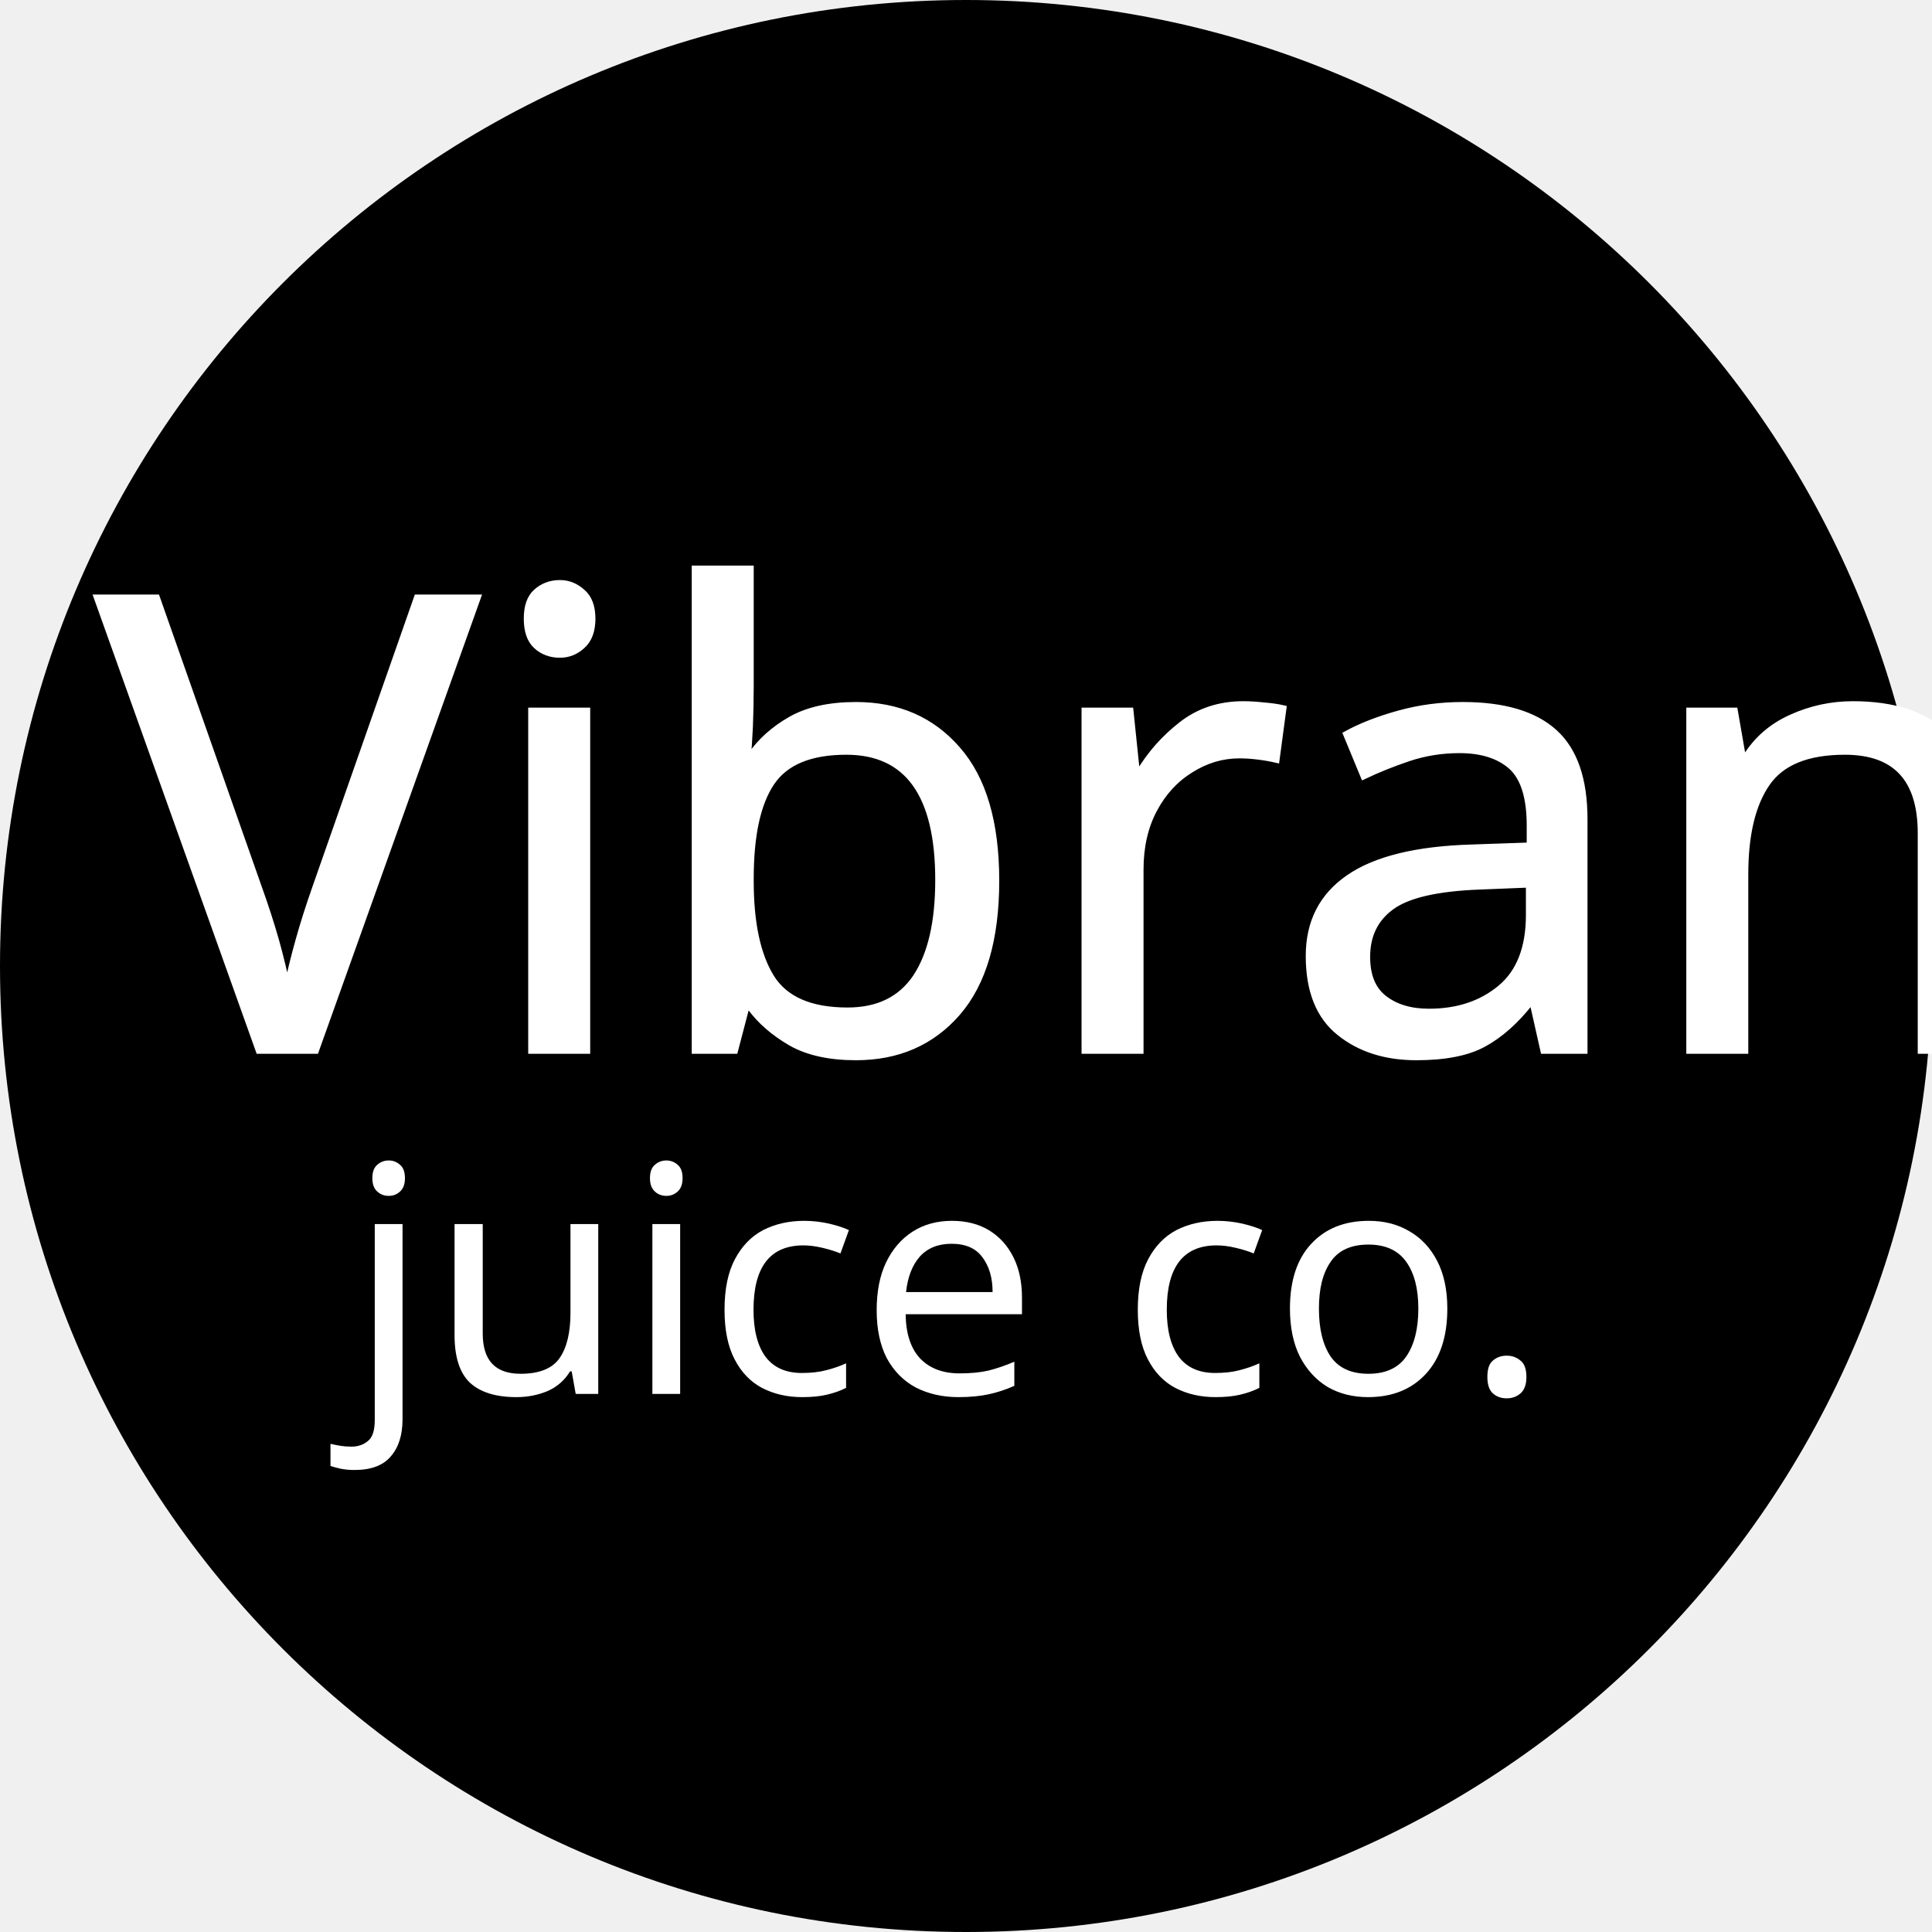
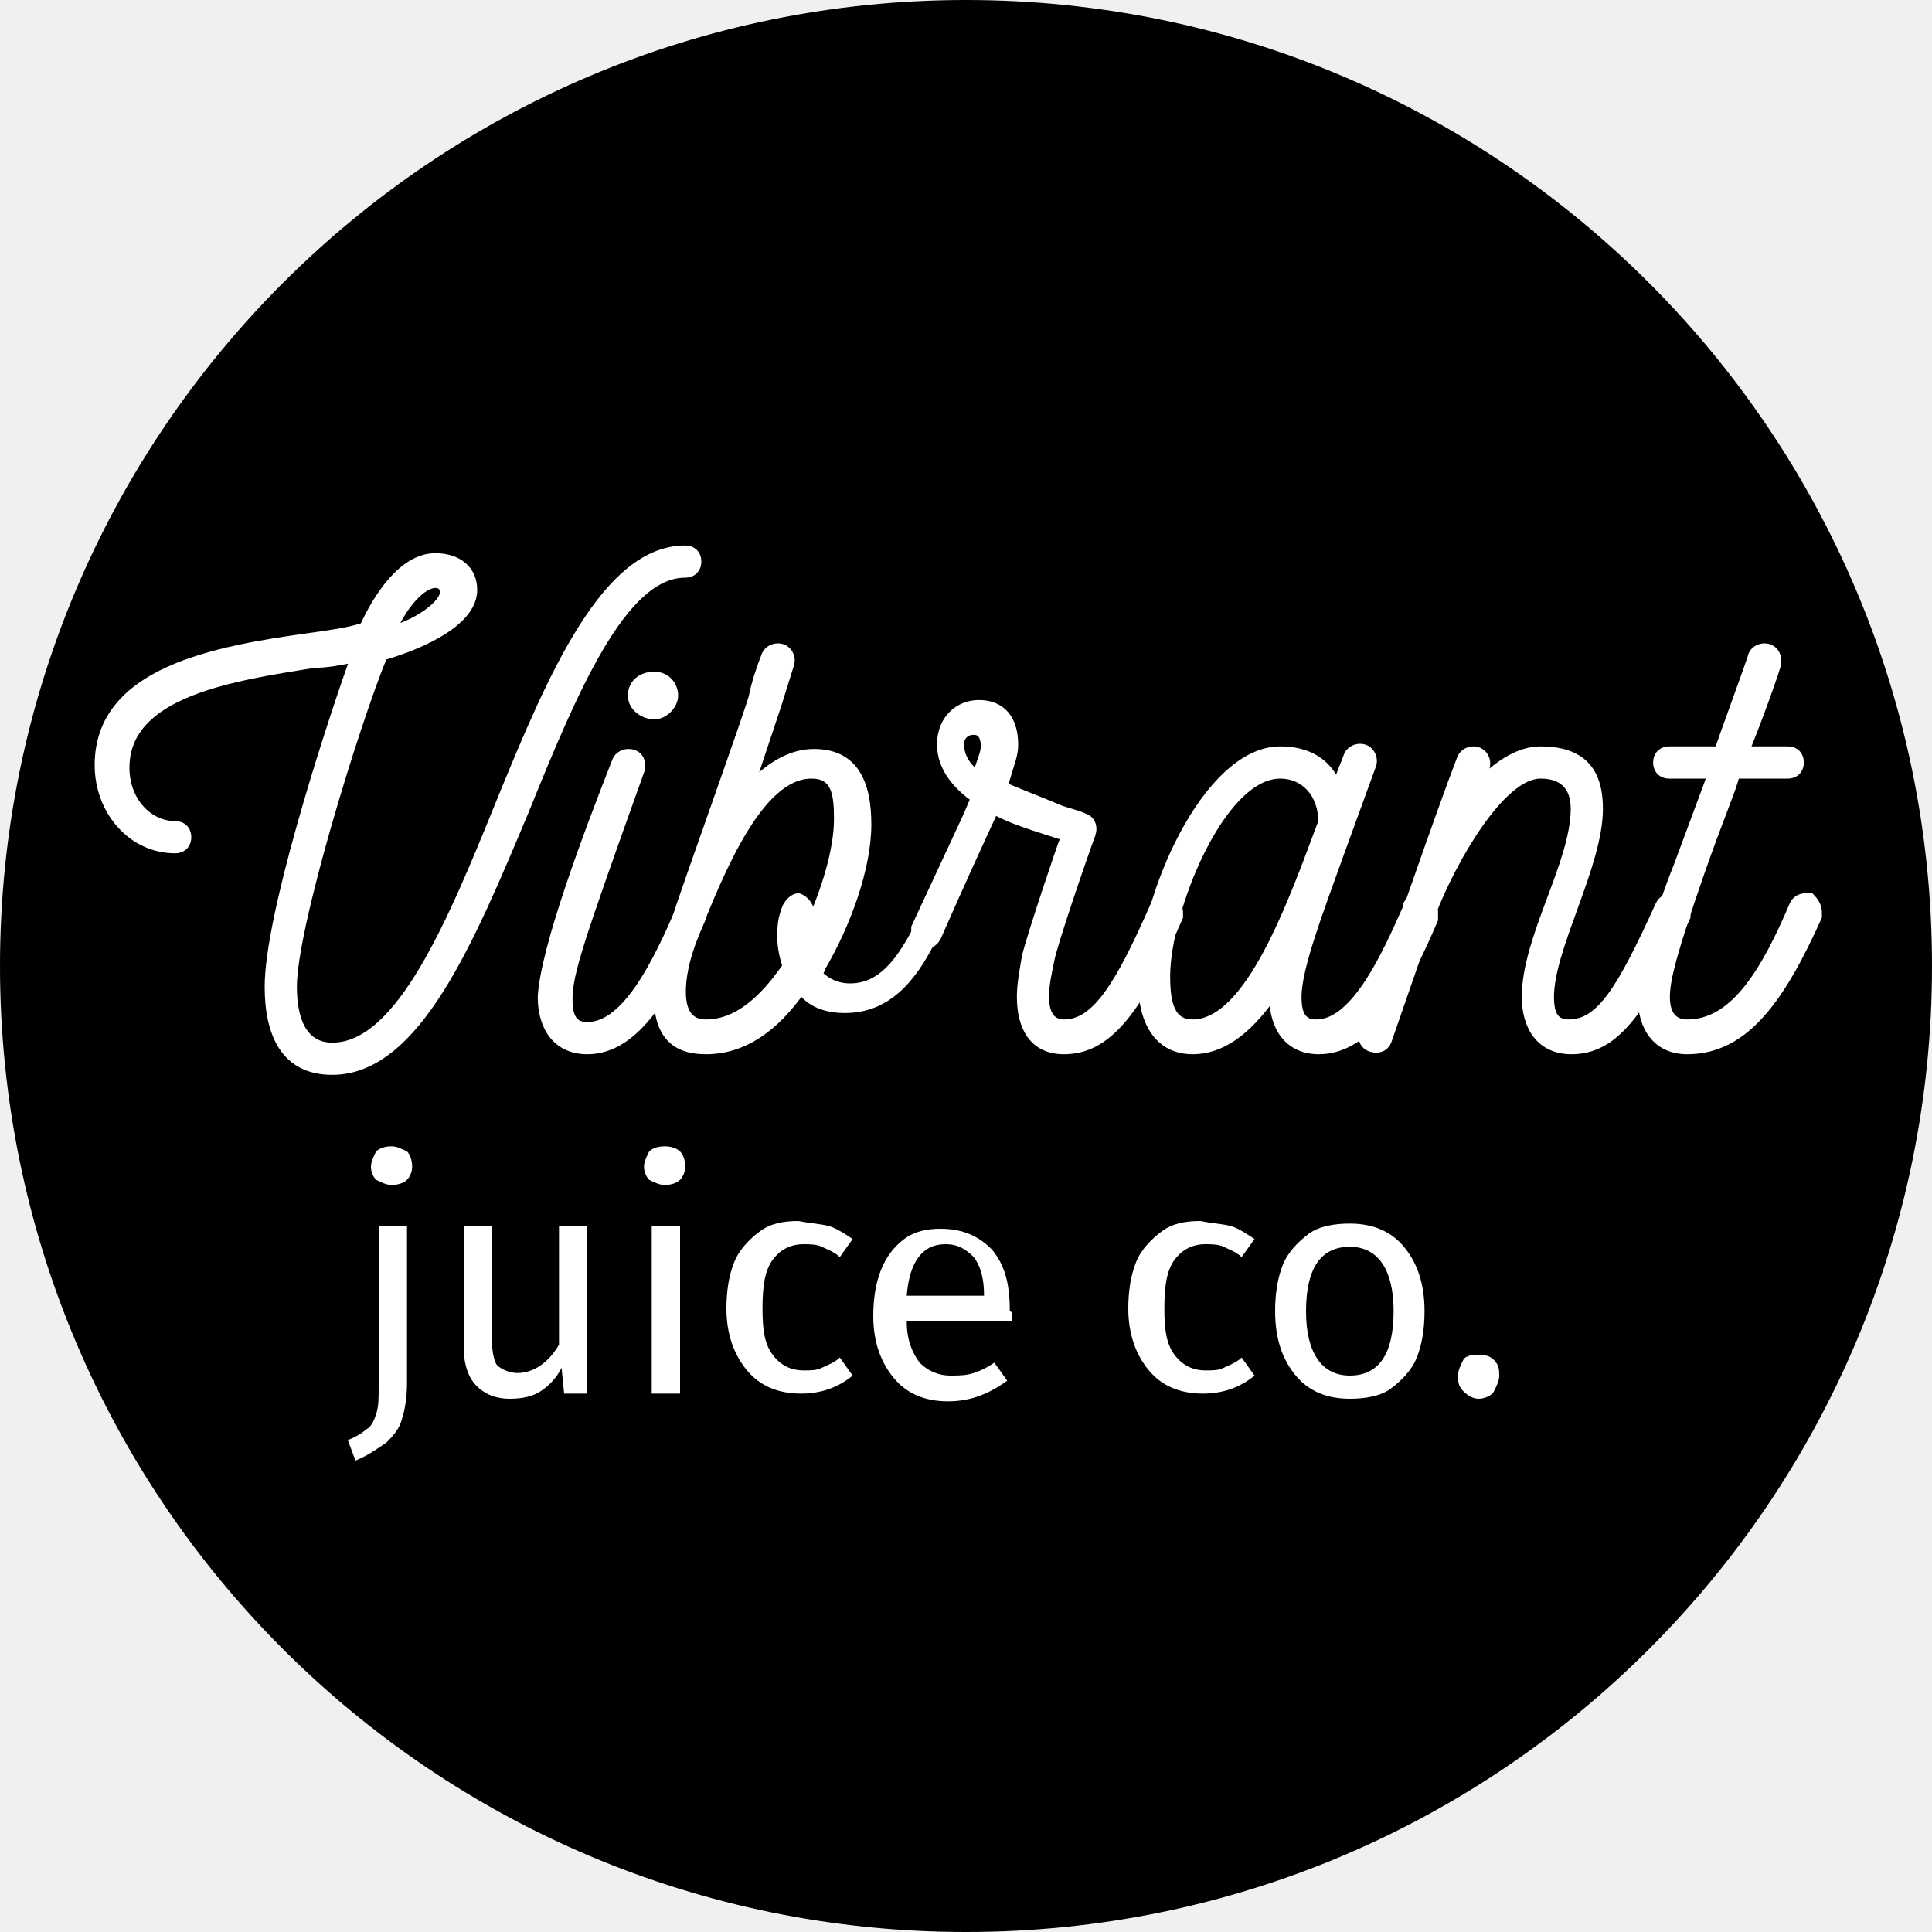
<svg xmlns="http://www.w3.org/2000/svg" version="1.1" id="Layer_1" x="0px" y="0px" viewBox="0 0 75 75" style="enable-background:new 0 0 75 75;" xml:space="preserve">
  <style type="text/css">
	.st0{fill:none;}
- 	.st1{fill:#FFFFFF;stroke:#FFFFFF;stroke-width:0.25;stroke-miterlimit:10;}
- 	.st2{font-family:'Nickainley-Normal';}
- 	.st3{font-size:24.608px;}
- 	.st4{fill:#FFFFFF;}
- 	.st5{font-family:'JosefinSans-SemiBold';}
- 	.st6{font-size:18.456px;}
- 	.st7{font-family:'FiraSans-Regular';}
- 	.st8{font-size:12.304px;}
+ 	.st1{enable-background:new    ;}
+ 	.st2{fill:#FFFFFF;}
+ 	.st3{fill:none;stroke:#FFFFFF;stroke-width:0.25;stroke-miterlimit:10;}
</style>
  <g>
    <circle cx="37.5" cy="37.5" r="37.5" />
-     <rect x="2.31" y="25.03" class="st0" width="68.34" height="35.74" />
-     <text transform="matrix(1 0 0 1 3.7708 40.7832)">
-       <tspan x="0" y="0" class="st1 st2 st3">Vibrant</tspan>
-       <tspan x="65.41" y="0" class="st4 st5 st6"> </tspan>
-       <tspan x="9.73" y="13.33" class="st4 st7 st8">juice co.</tspan>
-     </text>
+     <rect x="2.3" y="25" class="st0" width="68.3" height="35.7" />
+     <g class="st1">
+       <path class="st2" d="M16.9,21.6c0.9,0,1.5,0.5,1.5,1.3c0,1.2-1.8,2.1-3.5,2.6c-1.1,2.7-3.5,10.5-3.5,12.8c0,1.3,0.4,2.3,1.5,2.3    c2.6,0,4.6-4.8,6.5-9.5c2-4.9,4.1-9.8,7.2-9.8c0.3,0,0.5,0.2,0.5,0.5c0,0.3-0.2,0.5-0.5,0.5c-2.4,0-4.3,4.5-6.2,9.2    c-2.1,5-4.2,10.1-7.5,10.1c-1.9,0-2.5-1.5-2.5-3.3c0-2.7,2.2-9.6,3.3-12.7c-0.5,0.1-1,0.2-1.5,0.2c-3.1,0.5-7.3,1.1-7.3,4    c0,1.3,0.9,2.2,1.9,2.2c0.3,0,0.5,0.2,0.5,0.5c0,0.3-0.2,0.5-0.5,0.5c-1.7,0-3-1.5-3-3.3c0-3.7,4.6-4.5,8.2-5    c0.7-0.1,1.5-0.2,2.1-0.4C14.6,23.2,15.6,21.6,16.9,21.6z M17.2,23c0-0.2-0.1-0.3-0.3-0.3c-0.5,0-1.2,0.8-1.6,1.7    C16.3,24.1,17.2,23.4,17.2,23z" />
+       <path class="st2" d="M27.3,35.4c0,0.1,0,0.1,0,0.2c-1.2,2.7-2.5,5.2-4.5,5.2c-1.2,0-1.8-0.9-1.8-2.1c0.1-1.9,1.8-6.4,2.9-9.2    c0.1-0.2,0.3-0.3,0.5-0.3c0.3,0,0.6,0.2,0.5,0.7c-2.4,6.7-2.8,7.9-2.8,8.9c0,0.7,0.2,1,0.7,1c1.5,0,2.7-2.5,3.6-4.6    c0.1-0.2,0.3-0.3,0.5-0.3c0.1,0,0.1,0,0.2,0C27.2,35,27.3,35.2,27.3,35.4z M24.5,27c0-0.5,0.4-0.8,0.9-0.8s0.8,0.4,0.8,0.8    s-0.4,0.8-0.8,0.8S24.5,27.5,24.5,27z" />
+       <path class="st2" d="M36.7,35.4c0,0.2-0.3,0.8-0.5,1.1c-0.8,1.6-1.8,2.7-3.4,2.7c-0.7,0-1.3-0.2-1.7-0.7c-1,1.4-2.2,2.3-3.7,2.3    c-1.3,0-1.9-0.7-1.9-2.2c0-1.1,0.5-2.3,0.8-3.2c0.1-0.4,2.9-8.2,2.9-8.4c0.1-0.5,0.3-1.1,0.5-1.6c0.1-0.2,0.3-0.3,0.5-0.3    c0.4,0,0.6,0.4,0.5,0.7l-0.5,1.6c-0.4,1.2-0.6,1.8-1,3c0.7-0.7,1.5-1.2,2.4-1.2c1.6,0,2.1,1.2,2.1,2.8c0,1.7-0.8,3.9-1.8,5.6    c0,0,0,0.1-0.1,0.2c0.3,0.3,0.7,0.5,1.2,0.5c1.2,0,1.9-1,2.5-2.1c0.4-0.7,0.4-1.2,0.8-1.2c0.1,0,0.1,0,0.2,0    C36.6,35,36.7,35.2,36.7,35.4z M31.5,35.5c0,0.1-0.1,0.3-0.1,0.4c0.6-1.3,1.1-2.9,1.1-4.1c0-1-0.1-1.7-1-1.7c-2,0-3.5,3.7-4.5,6.2    c-0.4,1-0.5,1.7-0.5,2.2c0,0.8,0.3,1.2,0.9,1.2c1.2,0,2.2-0.9,3.1-2.2c-0.1-0.3-0.2-0.7-0.2-1.1c0-0.4,0-0.7,0.2-1.2    c0.1-0.2,0.3-0.4,0.5-0.4C31.3,34.9,31.5,35.2,31.5,35.5z" />
+       <path class="st2" d="M45.8,35.4c0,0.1,0,0.1,0,0.2c-1.6,3.7-2.8,5.2-4.5,5.2h0c-1.2,0-1.7-0.9-1.7-2.1c0-0.5,0.1-1,0.2-1.6    c0.2-0.8,1.3-4.1,1.5-4.6c-1.9-0.6-2.1-0.7-2.7-1c-0.1,0.3-0.3,0.6-2.2,4.9c-0.1,0.2-0.3,0.3-0.4,0.3c-0.1,0-0.2,0-0.2,0    c-0.2-0.1-0.3-0.3-0.3-0.5c0-0.1,0-0.1,0-0.2l2-4.3l0.3-0.7c-0.7-0.5-1.3-1.2-1.3-2.1c0-1,0.7-1.6,1.5-1.6c0.9,0,1.4,0.6,1.4,1.6    c0,0.4-0.1,0.6-0.4,1.6c0.7,0.3,1.5,0.6,2.2,0.9c0.3,0.1,0.7,0.2,0.9,0.3c0.3,0.1,0.4,0.4,0.3,0.7c-0.3,0.8-1.5,4.3-1.6,4.9    c-0.1,0.5-0.2,0.9-0.2,1.4c0,0.6,0.2,1,0.7,1c1.2,0,2.1-1.4,3.5-4.6c0.1-0.2,0.3-0.3,0.5-0.3c0.1,0,0.1,0,0.2,0    C45.6,35,45.8,35.2,45.8,35.4z M37.8,28.4c-0.3,0-0.5,0.2-0.5,0.5c0,0.4,0.2,0.8,0.6,1.1c0.1-0.3,0.3-0.8,0.3-1    C38.2,28.5,38,28.4,37.8,28.4z" />
+       <path class="st2" d="M55.7,35.4c0,0.1,0,0.1,0,0.2l0,0.1c-0.9,2.1-2.3,5.1-4.5,5.1c-1.2,0-1.8-0.9-1.8-2.1c-1,1.4-2,2.1-3.1,2.1    c-1.4,0-2-1.2-2-2.7c0-3.2,2.5-9,5.4-9c1,0,1.8,0.4,2.2,1.3c0.1-0.4,0.3-0.8,0.4-1.1c0.1-0.2,0.3-0.3,0.5-0.3    c0.4,0,0.6,0.4,0.5,0.7L52.1,33c-0.9,2.5-1.7,4.6-1.7,5.7c0,0.7,0.2,1,0.7,1c1.5,0,2.7-2.7,3.5-4.5l0-0.1c0.1-0.2,0.3-0.3,0.5-0.3    c0.1,0,0.1,0,0.2,0C55.5,35,55.7,35.2,55.7,35.4z M50.7,33.5l0.6-1.6c0-1.1-0.7-1.8-1.6-1.8c-2.3,0-4.4,5.3-4.4,7.8    c0,1.1,0.2,1.8,1,1.8C48.2,39.7,49.7,36.1,50.7,33.5z" />
+       <path class="st2" d="M65.5,35.4c0,0.1,0,0.1,0,0.2c-1.7,3.7-2.8,5.2-4.5,5.2c-1.2,0-1.8-0.9-1.8-2.1c0-2.3,1.9-5.2,1.9-7.3    c0-0.7-0.3-1.3-1.3-1.3c-1.5,0-3.4,3.3-4.2,5.4l-1.7,4.9c-0.1,0.3-0.4,0.4-0.7,0.3c-0.3-0.1-0.4-0.4-0.3-0.7    c1.3-3.5,2.8-8,3.8-10.6c0.1-0.2,0.3-0.3,0.5-0.3c0.4,0,0.6,0.4,0.5,0.7l-0.2,0.5c0.7-0.7,1.5-1.2,2.3-1.2c1.8,0,2.3,1,2.3,2.3    c0,2.2-1.9,5.4-1.9,7.3c0,0.7,0.2,1,0.7,1c1.2,0,2-1.3,3.5-4.6c0.1-0.2,0.3-0.3,0.5-0.3c0.1,0,0.1,0,0.2,0    C65.4,35,65.5,35.2,65.5,35.4z" />
+       <path class="st2" d="M70.6,35.4c0,0.1,0,0.1,0,0.2c-1.4,3.1-2.8,5.2-5.1,5.2c-1.2,0-1.8-0.9-1.8-2.1c0-0.9,0.6-3.1,1.4-5.1    l1.3-3.5h-1.6c-0.3,0-0.5-0.2-0.5-0.5c0-0.3,0.2-0.5,0.5-0.5h1.9c0-0.1,1.3-3.6,1.3-3.7c0.1-0.2,0.3-0.3,0.5-0.3    c0.4,0,0.6,0.4,0.5,0.7c0.1-0.1-1,2.9-1.2,3.3h1.6c0.3,0,0.5,0.2,0.5,0.5c0,0.3-0.2,0.5-0.5,0.5h-2c-0.1,0.5-0.6,1.6-1.4,3.9    c-1,2.9-1.3,4-1.3,4.7c0,0.7,0.3,1,0.8,1c1.8,0,3-2,4.1-4.6c0.1-0.2,0.3-0.3,0.5-0.3c0.1,0,0.1,0,0.2,0    C70.5,35,70.6,35.2,70.6,35.4z" />
+     </g>
+     <g class="st1">
+       <path class="st3" d="M16.9,21.6c0.9,0,1.5,0.5,1.5,1.3c0,1.2-1.8,2.1-3.5,2.6c-1.1,2.7-3.5,10.5-3.5,12.8c0,1.3,0.4,2.3,1.5,2.3    c2.6,0,4.6-4.8,6.5-9.5c2-4.9,4.1-9.8,7.2-9.8c0.3,0,0.5,0.2,0.5,0.5c0,0.3-0.2,0.5-0.5,0.5c-2.4,0-4.3,4.5-6.2,9.2    c-2.1,5-4.2,10.1-7.5,10.1c-1.9,0-2.5-1.5-2.5-3.3c0-2.7,2.2-9.6,3.3-12.7c-0.5,0.1-1,0.2-1.5,0.2c-3.1,0.5-7.3,1.1-7.3,4    c0,1.3,0.9,2.2,1.9,2.2c0.3,0,0.5,0.2,0.5,0.5c0,0.3-0.2,0.5-0.5,0.5c-1.7,0-3-1.5-3-3.3c0-3.7,4.6-4.5,8.2-5    c0.7-0.1,1.5-0.2,2.1-0.4C14.6,23.2,15.6,21.6,16.9,21.6z M17.2,23c0-0.2-0.1-0.3-0.3-0.3c-0.5,0-1.2,0.8-1.6,1.7    C16.3,24.1,17.2,23.4,17.2,23z" />
+       <path class="st3" d="M27.3,35.4c0,0.1,0,0.1,0,0.2c-1.2,2.7-2.5,5.2-4.5,5.2c-1.2,0-1.8-0.9-1.8-2.1c0.1-1.9,1.8-6.4,2.9-9.2    c0.1-0.2,0.3-0.3,0.5-0.3c0.3,0,0.6,0.2,0.5,0.7c-2.4,6.7-2.8,7.9-2.8,8.9c0,0.7,0.2,1,0.7,1c1.5,0,2.7-2.5,3.6-4.6    c0.1-0.2,0.3-0.3,0.5-0.3c0.1,0,0.1,0,0.2,0C27.2,35,27.3,35.2,27.3,35.4z M24.5,27c0-0.5,0.4-0.8,0.9-0.8s0.8,0.4,0.8,0.8    s-0.4,0.8-0.8,0.8S24.5,27.5,24.5,27z" />
+       <path class="st3" d="M36.7,35.4c0,0.2-0.3,0.8-0.5,1.1c-0.8,1.6-1.8,2.7-3.4,2.7c-0.7,0-1.3-0.2-1.7-0.7c-1,1.4-2.2,2.3-3.7,2.3    c-1.3,0-1.9-0.7-1.9-2.2c0-1.1,0.5-2.3,0.8-3.2c0.1-0.4,2.9-8.2,2.9-8.4c0.1-0.5,0.3-1.1,0.5-1.6c0.1-0.2,0.3-0.3,0.5-0.3    c0.4,0,0.6,0.4,0.5,0.7l-0.5,1.6c-0.4,1.2-0.6,1.8-1,3c0.7-0.7,1.5-1.2,2.4-1.2c1.6,0,2.1,1.2,2.1,2.8c0,1.7-0.8,3.9-1.8,5.6    c0,0,0,0.1-0.1,0.2c0.3,0.3,0.7,0.5,1.2,0.5c1.2,0,1.9-1,2.5-2.1c0.4-0.7,0.4-1.2,0.8-1.2c0.1,0,0.1,0,0.2,0    C36.6,35,36.7,35.2,36.7,35.4z M31.5,35.5c0,0.1-0.1,0.3-0.1,0.4c0.6-1.3,1.1-2.9,1.1-4.1c0-1-0.1-1.7-1-1.7c-2,0-3.5,3.7-4.5,6.2    c-0.4,1-0.5,1.7-0.5,2.2c0,0.8,0.3,1.2,0.9,1.2c1.2,0,2.2-0.9,3.1-2.2c-0.1-0.3-0.2-0.7-0.2-1.1c0-0.4,0-0.7,0.2-1.2    c0.1-0.2,0.3-0.4,0.5-0.4C31.3,34.9,31.5,35.2,31.5,35.5z" />
+       <path class="st3" d="M45.8,35.4c0,0.1,0,0.1,0,0.2c-1.6,3.7-2.8,5.2-4.5,5.2h0c-1.2,0-1.7-0.9-1.7-2.1c0-0.5,0.1-1,0.2-1.6    c0.2-0.8,1.3-4.1,1.5-4.6c-1.9-0.6-2.1-0.7-2.7-1c-0.1,0.3-0.3,0.6-2.2,4.9c-0.1,0.2-0.3,0.3-0.4,0.3c-0.1,0-0.2,0-0.2,0    c-0.2-0.1-0.3-0.3-0.3-0.5c0-0.1,0-0.1,0-0.2l2-4.3l0.3-0.7c-0.7-0.5-1.3-1.2-1.3-2.1c0-1,0.7-1.6,1.5-1.6c0.9,0,1.4,0.6,1.4,1.6    c0,0.4-0.1,0.6-0.4,1.6c0.7,0.3,1.5,0.6,2.2,0.9c0.3,0.1,0.7,0.2,0.9,0.3c0.3,0.1,0.4,0.4,0.3,0.7c-0.3,0.8-1.5,4.3-1.6,4.9    c-0.1,0.5-0.2,0.9-0.2,1.4c0,0.6,0.2,1,0.7,1c1.2,0,2.1-1.4,3.5-4.6c0.1-0.2,0.3-0.3,0.5-0.3c0.1,0,0.1,0,0.2,0    C45.6,35,45.8,35.2,45.8,35.4z M37.8,28.4c-0.3,0-0.5,0.2-0.5,0.5c0,0.4,0.2,0.8,0.6,1.1c0.1-0.3,0.3-0.8,0.3-1    C38.2,28.5,38,28.4,37.8,28.4z" />
+       <path class="st3" d="M55.7,35.4c0,0.1,0,0.1,0,0.2l0,0.1c-0.9,2.1-2.3,5.1-4.5,5.1c-1.2,0-1.8-0.9-1.8-2.1c-1,1.4-2,2.1-3.1,2.1    c-1.4,0-2-1.2-2-2.7c0-3.2,2.5-9,5.4-9c1,0,1.8,0.4,2.2,1.3c0.1-0.4,0.3-0.8,0.4-1.1c0.1-0.2,0.3-0.3,0.5-0.3    c0.4,0,0.6,0.4,0.5,0.7L52.1,33c-0.9,2.5-1.7,4.6-1.7,5.7c0,0.7,0.2,1,0.7,1c1.5,0,2.7-2.7,3.5-4.5l0-0.1c0.1-0.2,0.3-0.3,0.5-0.3    c0.1,0,0.1,0,0.2,0C55.5,35,55.7,35.2,55.7,35.4z M50.7,33.5l0.6-1.6c0-1.1-0.7-1.8-1.6-1.8c-2.3,0-4.4,5.3-4.4,7.8    c0,1.1,0.2,1.8,1,1.8C48.2,39.7,49.7,36.1,50.7,33.5z" />
+       <path class="st3" d="M65.5,35.4c0,0.1,0,0.1,0,0.2c-1.7,3.7-2.8,5.2-4.5,5.2c-1.2,0-1.8-0.9-1.8-2.1c0-2.3,1.9-5.2,1.9-7.3    c0-0.7-0.3-1.3-1.3-1.3c-1.5,0-3.4,3.3-4.2,5.4l-1.7,4.9c-0.1,0.3-0.4,0.4-0.7,0.3c-0.3-0.1-0.4-0.4-0.3-0.7    c1.3-3.5,2.8-8,3.8-10.6c0.1-0.2,0.3-0.3,0.5-0.3c0.4,0,0.6,0.4,0.5,0.7l-0.2,0.5c0.7-0.7,1.5-1.2,2.3-1.2c1.8,0,2.3,1,2.3,2.3    c0,2.2-1.9,5.4-1.9,7.3c0,0.7,0.2,1,0.7,1c1.2,0,2-1.3,3.5-4.6c0.1-0.2,0.3-0.3,0.5-0.3c0.1,0,0.1,0,0.2,0    C65.4,35,65.5,35.2,65.5,35.4z" />
+       <path class="st3" d="M70.6,35.4c0,0.1,0,0.1,0,0.2c-1.4,3.1-2.8,5.2-5.1,5.2c-1.2,0-1.8-0.9-1.8-2.1c0-0.9,0.6-3.1,1.4-5.1    l1.3-3.5h-1.6c-0.3,0-0.5-0.2-0.5-0.5c0-0.3,0.2-0.5,0.5-0.5h1.9c0-0.1,1.3-3.6,1.3-3.7c0.1-0.2,0.3-0.3,0.5-0.3    c0.4,0,0.6,0.4,0.5,0.7c0.1-0.1-1,2.9-1.2,3.3h1.6c0.3,0,0.5,0.2,0.5,0.5c0,0.3-0.2,0.5-0.5,0.5h-2c-0.1,0.5-0.6,1.6-1.4,3.9    c-1,2.9-1.3,4-1.3,4.7c0,0.7,0.3,1,0.8,1c1.8,0,3-2,4.1-4.6c0.1-0.2,0.3-0.3,0.5-0.3c0.1,0,0.1,0,0.2,0    C70.5,35,70.6,35.2,70.6,35.4z" />
+     </g>
+     <g class="st1">
+       <path class="st2" d="M15.8,53.7c0,0.6-0.1,1.1-0.2,1.4c-0.1,0.4-0.4,0.7-0.6,0.9c-0.3,0.2-0.7,0.5-1.2,0.7l-0.3-0.8    c0.3-0.1,0.6-0.3,0.7-0.4c0.2-0.1,0.3-0.3,0.4-0.6c0.1-0.3,0.1-0.6,0.1-1.1v-6.2h1.1V53.7z M15.8,44.7c0.1,0.1,0.2,0.3,0.2,0.6    c0,0.2-0.1,0.4-0.2,0.5c-0.1,0.1-0.3,0.2-0.6,0.2c-0.2,0-0.4-0.1-0.6-0.2c-0.1-0.1-0.2-0.3-0.2-0.5c0-0.2,0.1-0.4,0.2-0.6    c0.1-0.1,0.3-0.2,0.6-0.2C15.4,44.5,15.6,44.6,15.8,44.7z" />
+       <path class="st2" d="M22.9,54.1h-1l-0.1-1c-0.2,0.4-0.5,0.7-0.8,0.9s-0.7,0.3-1.2,0.3c-0.6,0-1-0.2-1.3-0.5    c-0.3-0.3-0.5-0.8-0.5-1.5v-4.7h1.1v4.5c0,0.4,0.1,0.8,0.2,0.9s0.4,0.3,0.8,0.3c0.6,0,1.2-0.4,1.6-1.1v-4.6h1.1V54.1z" />
+       <path class="st2" d="M26.4,44.7c0.1,0.1,0.2,0.3,0.2,0.6c0,0.2-0.1,0.4-0.2,0.5s-0.3,0.2-0.6,0.2c-0.2,0-0.4-0.1-0.6-0.2    c-0.1-0.1-0.2-0.3-0.2-0.5c0-0.2,0.1-0.4,0.2-0.6c0.1-0.1,0.3-0.2,0.6-0.2C26.1,44.5,26.3,44.6,26.4,44.7z M26.4,47.6v6.5h-1.1    v-6.5H26.4z" />
+       <path class="st2" d="M32.2,47.6c0.3,0.1,0.6,0.3,0.9,0.5l-0.5,0.7c-0.2-0.2-0.5-0.3-0.7-0.4c-0.2-0.1-0.5-0.1-0.7-0.1    c-0.5,0-0.9,0.2-1.2,0.6c-0.3,0.4-0.4,1-0.4,1.9s0.1,1.4,0.4,1.8s0.7,0.6,1.2,0.6c0.3,0,0.5,0,0.7-0.1s0.5-0.2,0.7-0.4l0.5,0.7    c-0.6,0.5-1.3,0.7-2,0.7c-0.9,0-1.6-0.3-2.1-0.9s-0.8-1.4-0.8-2.4c0-0.7,0.1-1.3,0.3-1.8c0.2-0.5,0.6-0.9,1-1.2s0.9-0.4,1.5-0.4    C31.5,47.5,31.8,47.5,32.2,47.6z" />
+       <path class="st2" d="M39.3,51.3h-4.1c0,0.7,0.2,1.2,0.5,1.6c0.3,0.3,0.7,0.5,1.2,0.5c0.3,0,0.6,0,0.9-0.1c0.3-0.1,0.5-0.2,0.8-0.4    l0.5,0.7c-0.7,0.5-1.4,0.8-2.3,0.8c-0.9,0-1.6-0.3-2.1-0.9s-0.8-1.4-0.8-2.4c0-0.7,0.1-1.3,0.3-1.8c0.2-0.5,0.5-0.9,0.9-1.2    c0.4-0.3,0.9-0.4,1.4-0.4c0.9,0,1.5,0.3,2,0.8c0.5,0.6,0.7,1.3,0.7,2.4C39.3,50.9,39.3,51.1,39.3,51.3z M38.2,50.3    c0-0.6-0.1-1.1-0.4-1.5c-0.3-0.3-0.6-0.5-1.1-0.5c-0.9,0-1.4,0.7-1.5,2L38.2,50.3L38.2,50.3z" />
+       <path class="st2" d="M47.8,47.6c0.3,0.1,0.6,0.3,0.9,0.5l-0.5,0.7c-0.2-0.2-0.5-0.3-0.7-0.4c-0.2-0.1-0.5-0.1-0.7-0.1    c-0.5,0-0.9,0.2-1.2,0.6c-0.3,0.4-0.4,1-0.4,1.9s0.1,1.4,0.4,1.8s0.7,0.6,1.2,0.6c0.3,0,0.5,0,0.7-0.1c0.2-0.1,0.5-0.2,0.7-0.4    l0.5,0.7c-0.6,0.5-1.3,0.7-2,0.7c-0.9,0-1.6-0.3-2.1-0.9c-0.5-0.6-0.8-1.4-0.8-2.4c0-0.7,0.1-1.3,0.3-1.8c0.2-0.5,0.6-0.9,1-1.2    c0.4-0.3,0.9-0.4,1.5-0.4C47.1,47.5,47.4,47.5,47.8,47.6z" />
+       <path class="st2" d="M54.5,48.4c0.5,0.6,0.8,1.4,0.8,2.5c0,0.7-0.1,1.3-0.3,1.8c-0.2,0.5-0.6,0.9-1,1.2c-0.4,0.3-1,0.4-1.6,0.4    c-0.9,0-1.6-0.3-2.1-0.9c-0.5-0.6-0.8-1.4-0.8-2.5c0-0.7,0.1-1.3,0.3-1.8s0.6-0.9,1-1.2c0.4-0.3,1-0.4,1.6-0.4    C53.3,47.5,54,47.8,54.5,48.4z M50.7,50.9c0,1.6,0.6,2.5,1.7,2.5s1.7-0.8,1.7-2.5c0-1.6-0.6-2.5-1.7-2.5    C51.3,48.4,50.7,49.2,50.7,50.9z" />
+       <path class="st2" d="M58,52.8c0.2,0.2,0.2,0.4,0.2,0.6c0,0.2-0.1,0.4-0.2,0.6s-0.4,0.3-0.6,0.3c-0.2,0-0.4-0.1-0.6-0.3    s-0.2-0.4-0.2-0.6c0-0.2,0.1-0.4,0.2-0.6s0.4-0.2,0.6-0.2C57.6,52.6,57.8,52.6,58,52.8z" />
+     </g>
  </g>
</svg>
